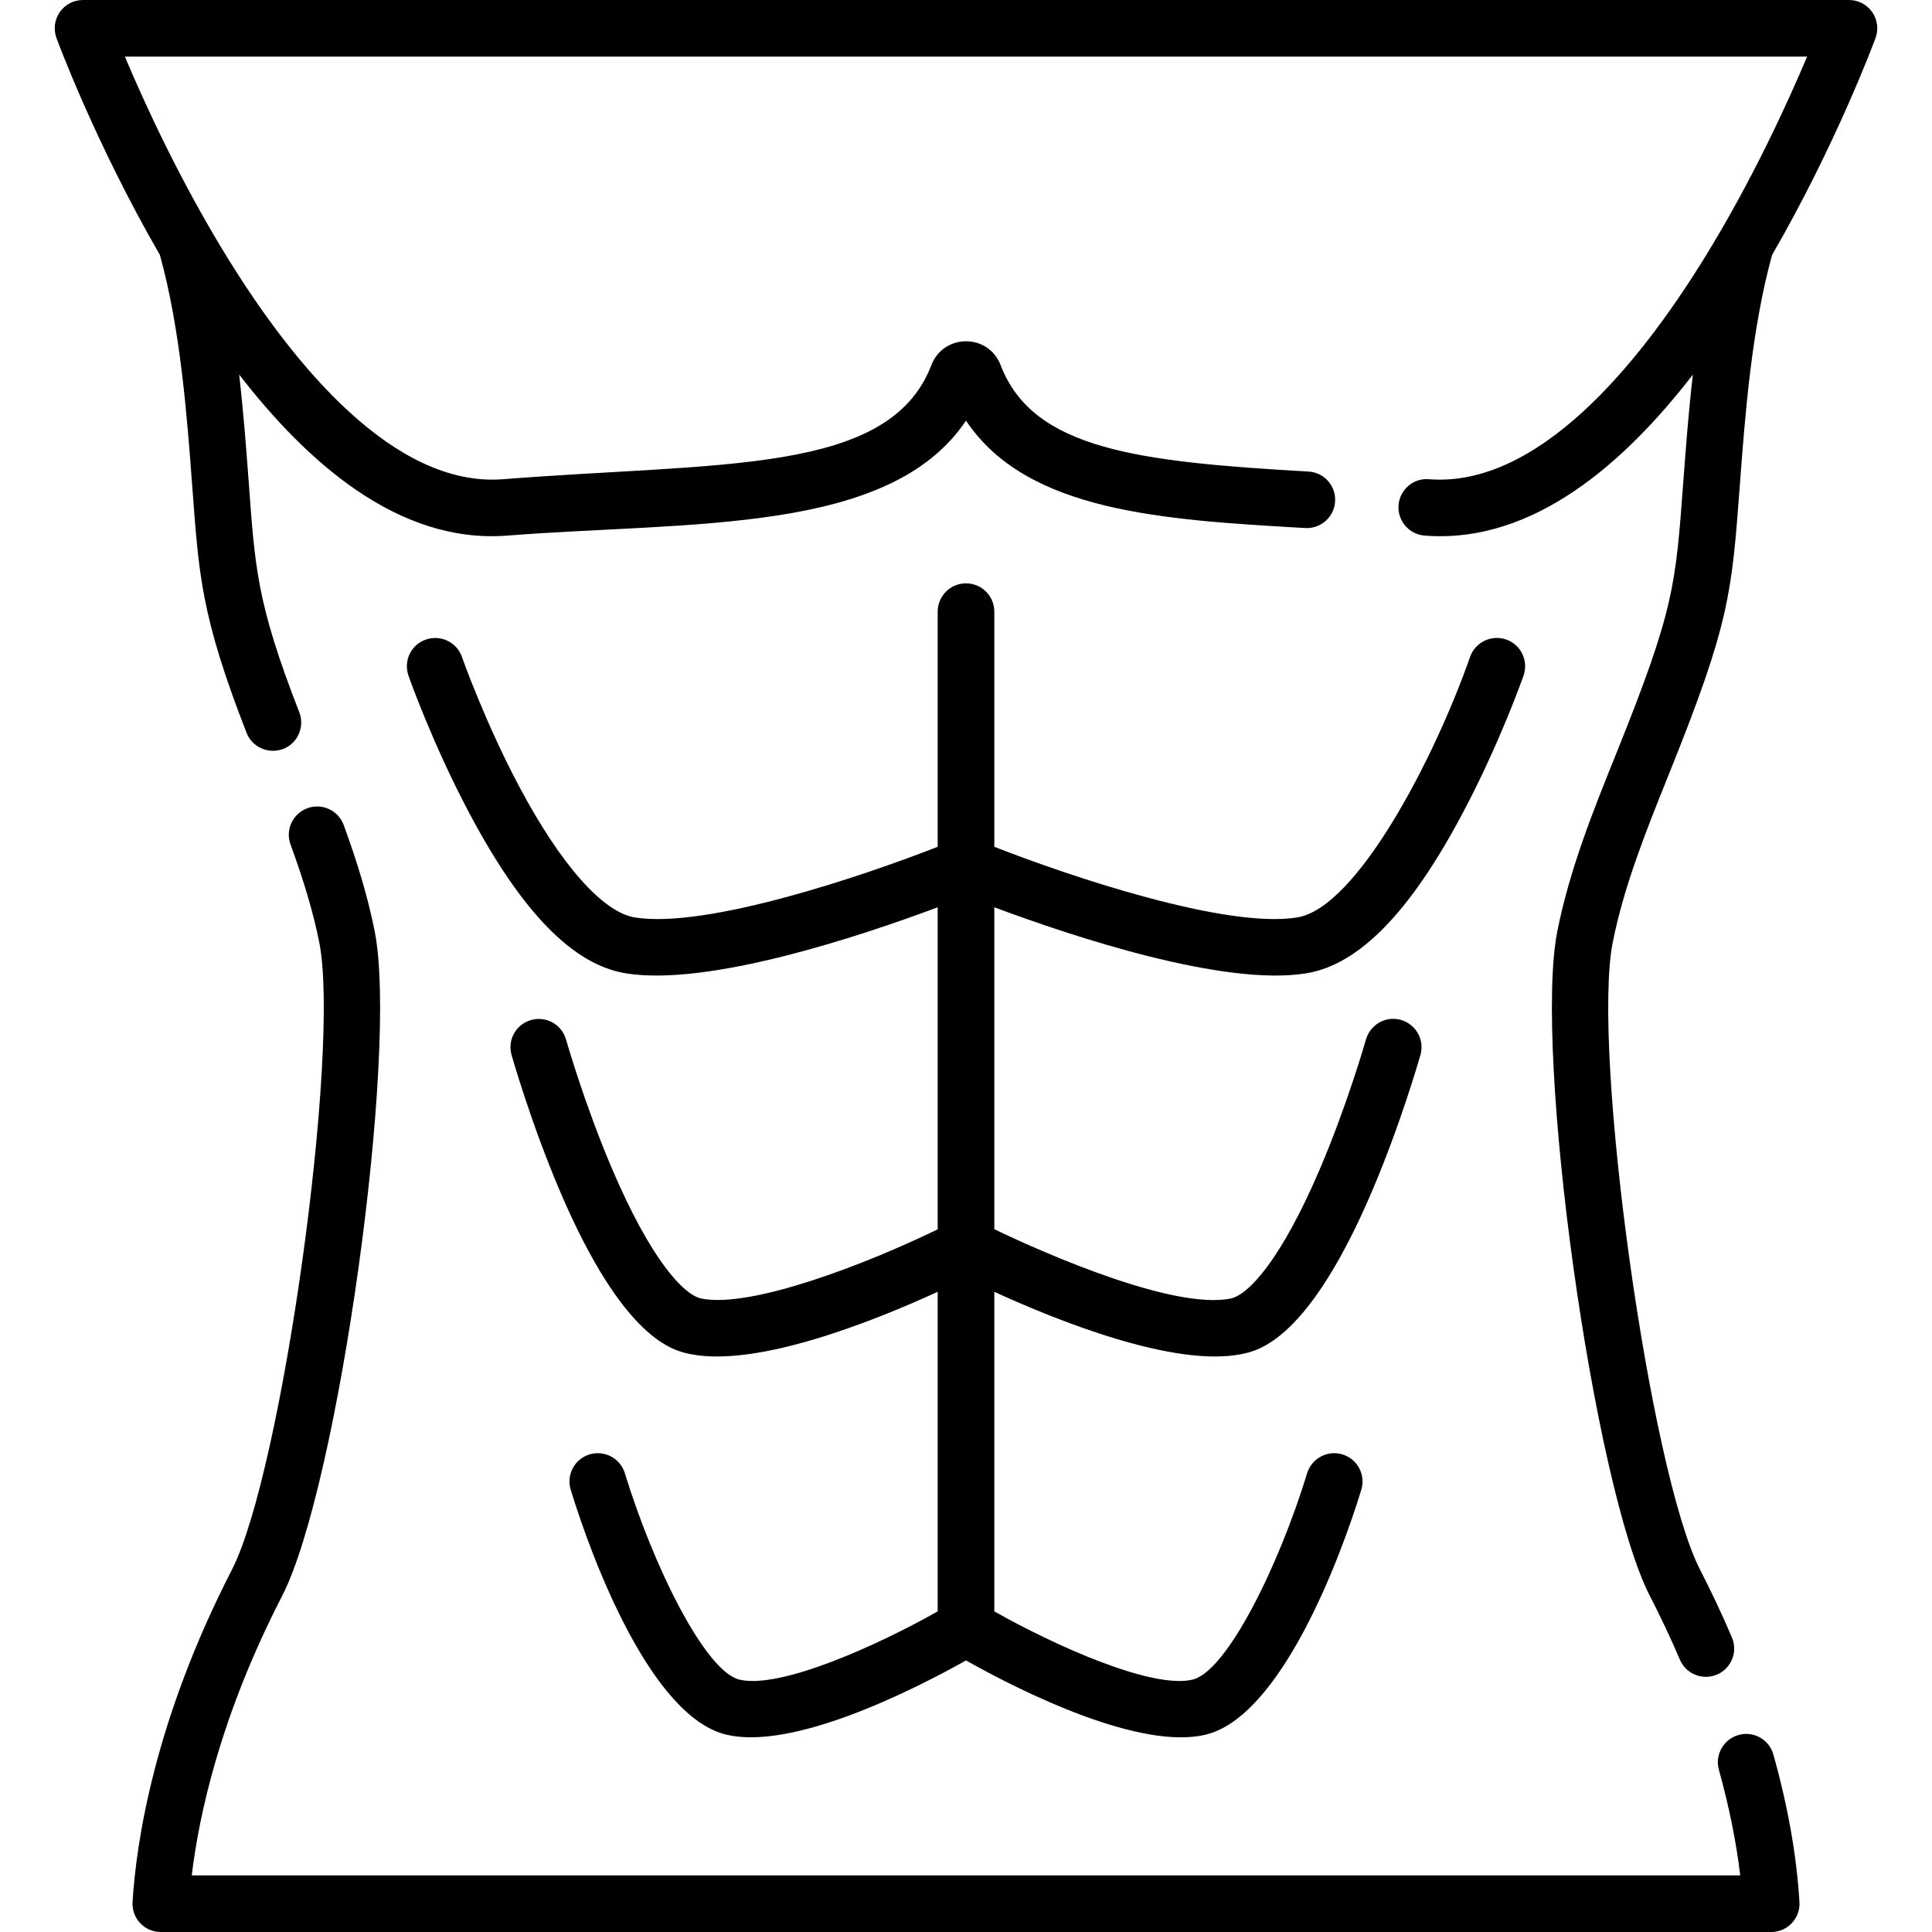
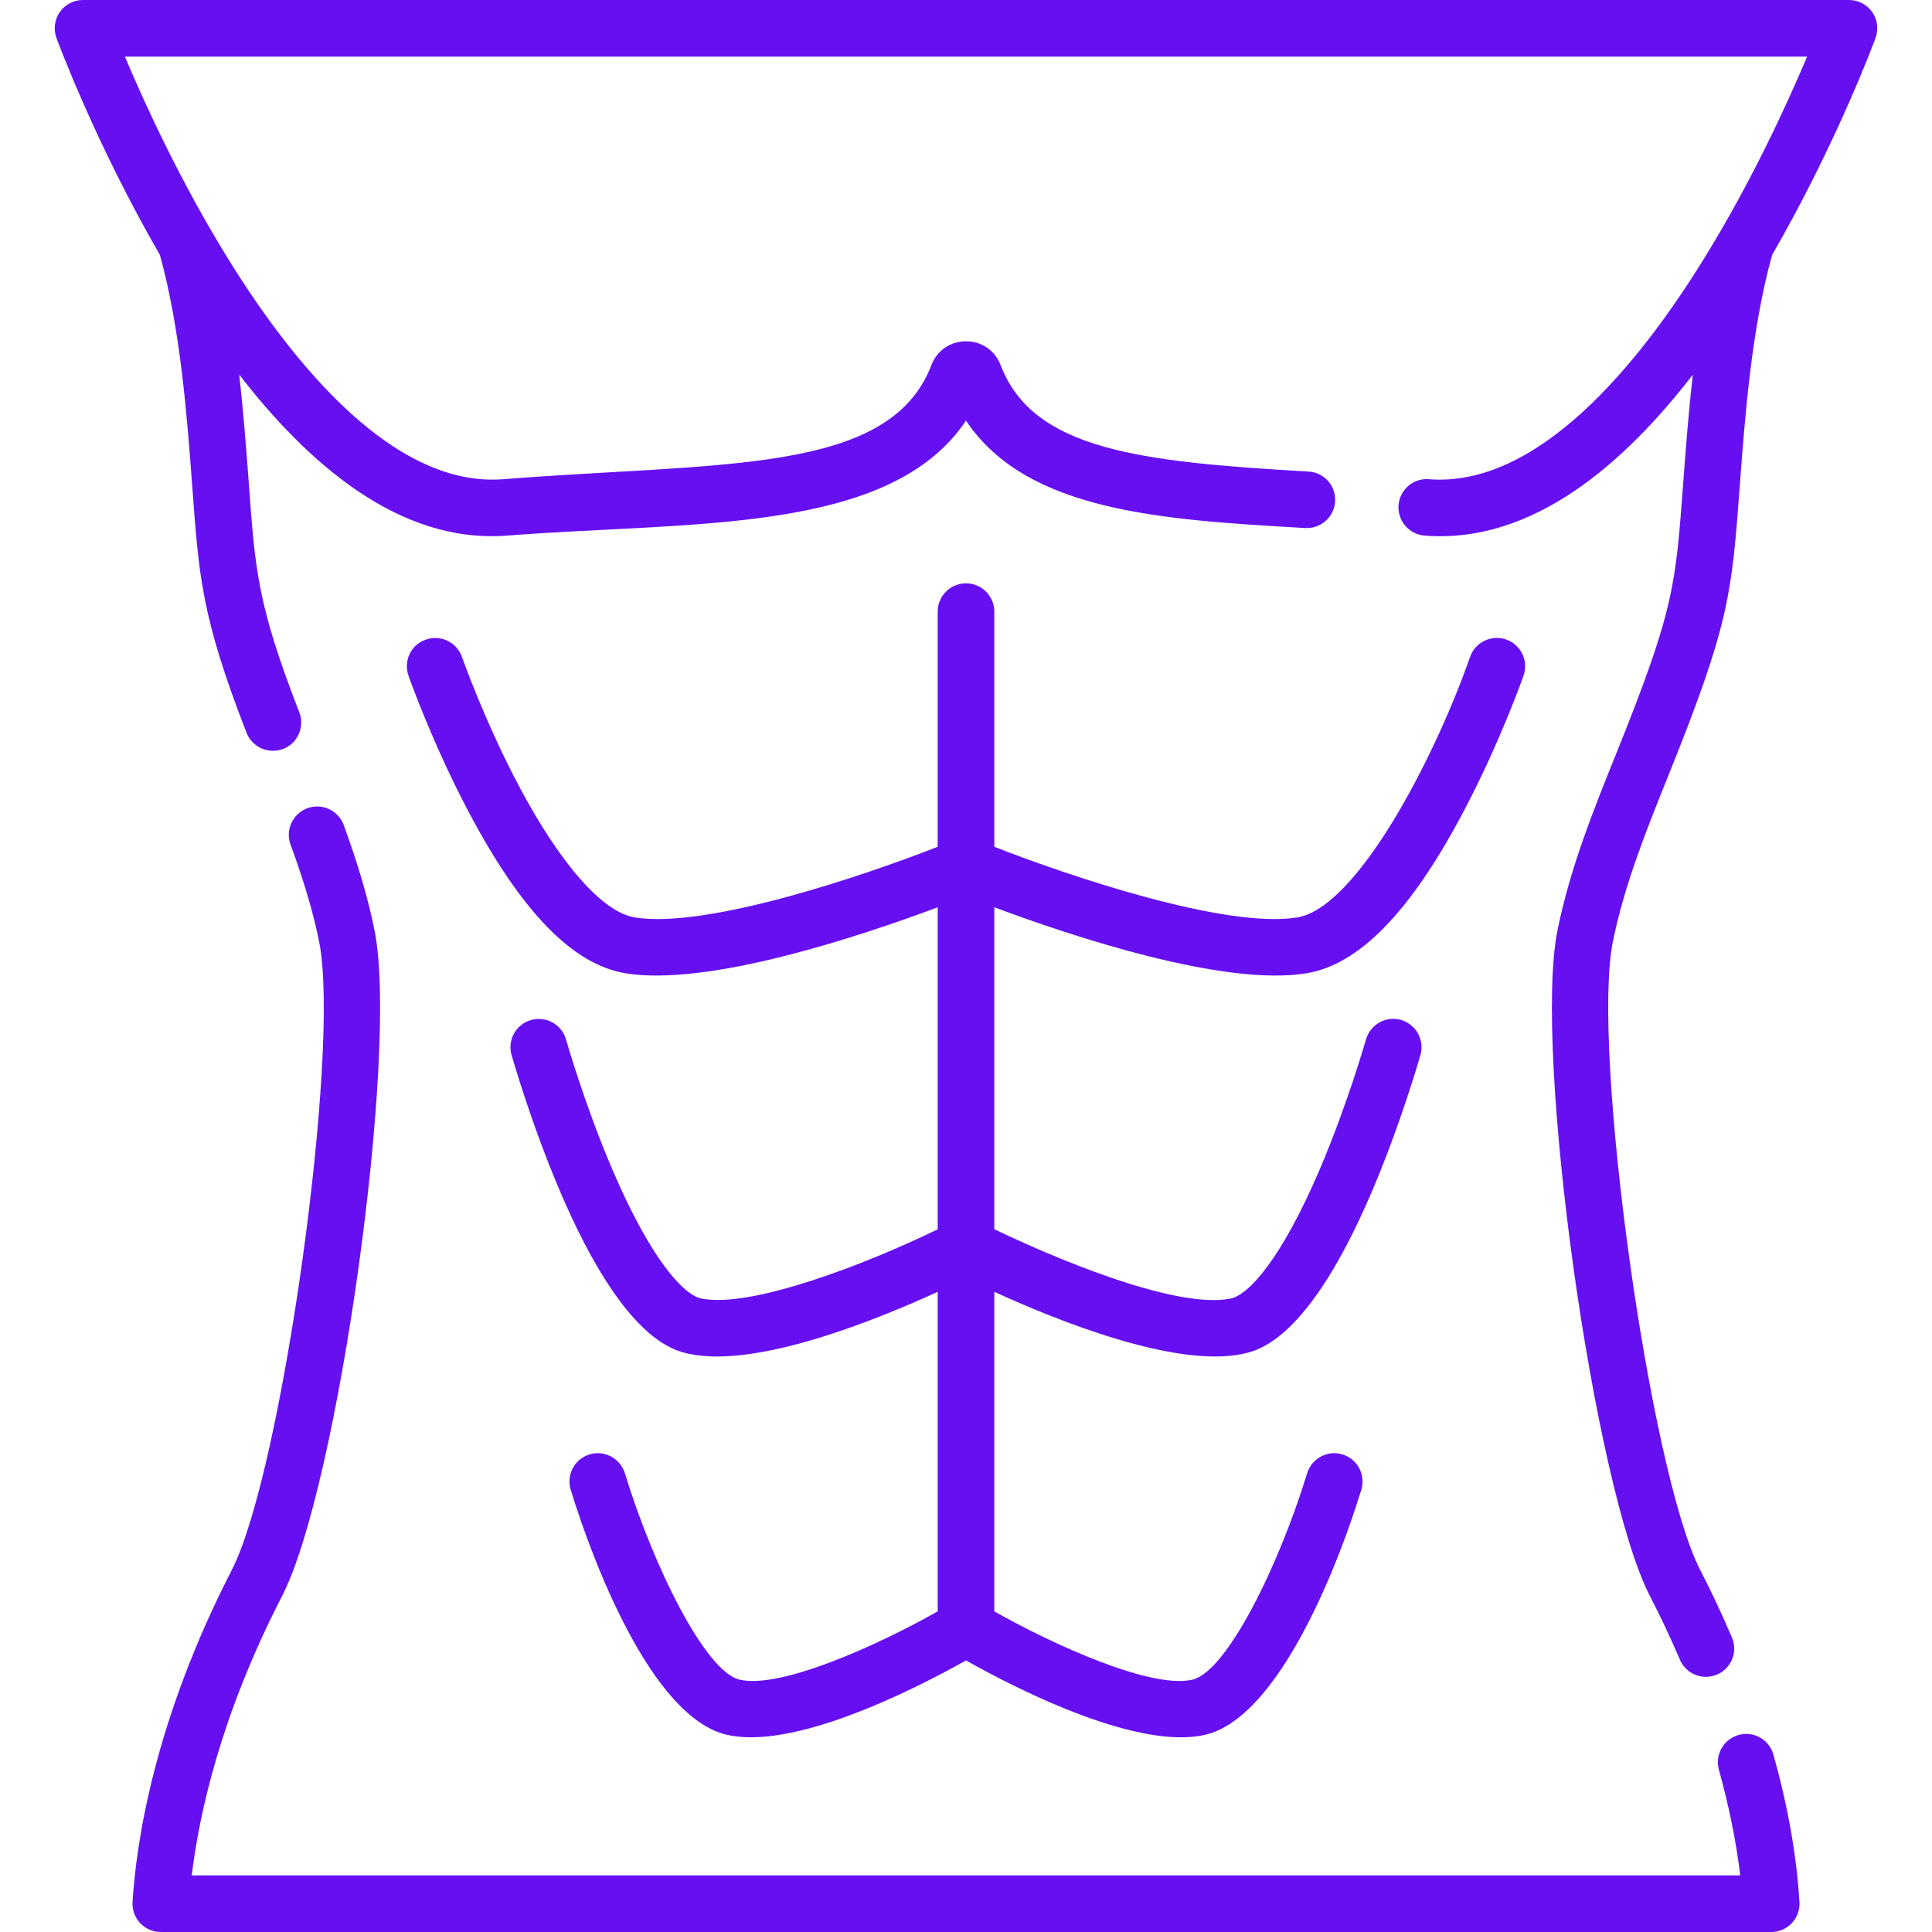
- <svg xmlns="http://www.w3.org/2000/svg" width="64pt" height="64pt" viewBox="0 0 64 64" version="1.1">
-   <g id="surface1">
-     <path style=" stroke:none;fill-rule:nonzero;fill:rgb(0%,0%,0%);fill-opacity:1;" d="M 58.746 58.125 C 58.609 57.625 58.09 57.332 57.594 57.473 C 57.094 57.613 56.801 58.129 56.941 58.629 C 57.273 59.824 57.516 61.016 57.648 62.125 L 6.352 62.125 C 6.594 60.109 7.305 56.828 9.348 52.863 C 11.207 49.246 13.211 34.84 12.41 30.84 C 12.199 29.777 11.871 28.66 11.387 27.332 C 11.207 26.844 10.668 26.594 10.184 26.773 C 9.695 26.953 9.445 27.492 9.625 27.977 C 10.078 29.215 10.379 30.238 10.574 31.207 C 11.289 34.781 9.344 48.773 7.68 52.004 C 5.102 57.02 4.512 61.047 4.391 63.004 C 4.355 63.543 4.785 64 5.324 64 L 58.676 64 C 59.215 64 59.645 63.543 59.609 63.004 C 59.516 61.477 59.227 59.832 58.746 58.125 Z M 58.746 58.125 " />
-     <path style=" stroke:none;fill-rule:nonzero;fill:rgb(0%,0%,0%);fill-opacity:1;" d="M 62.02 0.402 C 61.844 0.148 61.555 0 61.25 0 L 2.75 0 C 2.441 0 2.156 0.148 1.98 0.402 C 1.805 0.652 1.766 0.977 1.871 1.262 C 1.93 1.418 3.18 4.785 5.297 8.445 C 5.98 10.914 6.195 13.781 6.367 16.094 C 6.59 19.035 6.645 20.367 8.168 24.277 C 8.312 24.645 8.668 24.871 9.043 24.871 C 9.156 24.871 9.27 24.852 9.383 24.809 C 9.863 24.621 10.102 24.078 9.914 23.594 C 8.492 19.945 8.449 18.785 8.238 15.953 C 8.156 14.863 8.066 13.652 7.922 12.406 C 10.141 15.277 13.184 18.027 16.809 17.742 C 22.906 17.266 29.465 17.715 32 13.934 C 34.02 16.961 38.512 17.219 43.238 17.492 C 43.754 17.52 44.199 17.125 44.227 16.609 C 44.258 16.094 43.863 15.648 43.344 15.621 C 37.719 15.297 34.223 14.898 33.148 12.098 C 32.965 11.613 32.516 11.305 32 11.305 C 31.484 11.305 31.035 11.613 30.852 12.098 C 29.457 15.734 23.883 15.305 16.664 15.875 C 13.059 16.156 9.742 12.094 7.594 8.633 C 5.984 6.043 4.773 3.387 4.137 1.875 L 59.863 1.875 C 59.227 3.383 58.027 6.023 56.422 8.609 C 54.27 12.082 50.945 16.156 47.336 15.875 C 46.82 15.828 46.371 16.219 46.328 16.734 C 46.289 17.25 46.676 17.703 47.191 17.742 C 50.805 18.027 53.848 15.297 56.078 12.41 C 55.934 13.652 55.844 14.863 55.762 15.953 C 55.504 19.395 55.477 20.156 53.539 24.965 C 52.781 26.844 52 28.785 51.59 30.84 C 50.789 34.84 52.793 49.246 54.652 52.863 C 55.012 53.562 55.348 54.273 55.648 54.977 C 55.801 55.336 56.148 55.547 56.512 55.547 C 56.633 55.547 56.758 55.523 56.879 55.473 C 57.355 55.266 57.578 54.715 57.371 54.242 C 57.055 53.496 56.699 52.742 56.32 52.004 C 54.656 48.777 52.711 34.781 53.426 31.207 C 53.805 29.324 54.52 27.547 55.277 25.664 C 57.309 20.625 57.363 19.664 57.633 16.094 C 57.805 13.785 58.02 10.914 58.703 8.445 C 60.82 4.785 62.07 1.418 62.129 1.262 C 62.234 0.977 62.195 0.652 62.02 0.402 Z M 62.02 0.402 " />
-     <path style=" stroke:none;fill-rule:nonzero;fill:rgb(0%,0%,0%);fill-opacity:1;" d="M 32 19.324 C 31.48 19.324 31.062 19.746 31.062 20.262 L 31.062 28.051 C 28.621 29.008 23.398 30.777 21.027 30.391 C 19.969 30.219 18.574 28.641 17.203 26.062 C 16.059 23.91 15.309 21.781 15.301 21.758 C 15.129 21.27 14.594 21.016 14.105 21.188 C 13.617 21.355 13.359 21.891 13.531 22.379 C 13.562 22.473 14.332 24.645 15.539 26.922 C 17.285 30.219 18.98 31.957 20.727 32.242 C 23.449 32.688 28.465 31.027 31.062 30.055 L 31.062 40.723 C 28.695 41.875 24.879 43.348 23.234 43.016 C 22.641 42.895 21.555 41.711 20.289 38.75 C 19.363 36.59 18.758 34.457 18.75 34.434 C 18.609 33.938 18.09 33.648 17.594 33.789 C 17.094 33.93 16.805 34.445 16.945 34.945 C 16.973 35.035 17.586 37.199 18.555 39.473 C 20.664 44.406 22.316 44.742 22.863 44.855 C 25.098 45.309 28.984 43.746 31.062 42.793 L 31.062 53.379 C 29.051 54.516 25.844 55.957 24.5 55.641 C 23.363 55.375 21.641 51.883 20.699 48.801 C 20.547 48.309 20.023 48.027 19.527 48.18 C 19.031 48.332 18.754 48.855 18.906 49.352 C 19.613 51.664 21.57 56.879 24.07 57.465 C 26.227 57.973 30.066 56.09 32 55.004 C 33.926 56.09 37.773 57.977 39.93 57.465 C 42.418 56.879 44.395 51.645 45.094 49.352 C 45.246 48.855 44.969 48.332 44.473 48.18 C 43.977 48.027 43.453 48.309 43.301 48.801 C 42.359 51.883 40.637 55.375 39.5 55.641 C 38.156 55.957 34.949 54.516 32.938 53.379 L 32.938 42.793 C 35.016 43.746 38.902 45.309 41.137 44.855 C 41.684 44.742 43.336 44.406 45.445 39.473 C 46.414 37.199 47.027 35.035 47.055 34.945 C 47.195 34.445 46.906 33.93 46.406 33.785 C 45.906 33.645 45.391 33.938 45.25 34.434 C 45.242 34.457 44.641 36.574 43.719 38.734 C 42.449 41.707 41.363 42.895 40.766 43.016 C 38.891 43.395 34.656 41.547 32.938 40.719 L 32.938 30.055 C 35.539 31.027 40.551 32.688 43.273 32.242 C 45.02 31.957 46.715 30.219 48.461 26.922 C 49.668 24.645 50.438 22.473 50.469 22.379 C 50.641 21.891 50.383 21.355 49.895 21.184 C 49.406 21.016 48.871 21.27 48.699 21.758 C 47.512 25.148 44.945 30.07 42.973 30.391 C 40.602 30.777 35.379 29.008 32.938 28.051 L 32.938 20.262 C 32.938 19.746 32.52 19.324 32 19.324 Z M 32 19.324 " />
+ <svg xmlns="http://www.w3.org/2000/svg" width="64pt" height="64pt" viewBox="0 0 64 64" version="1.1" id="svg67">
+   <defs id="defs71" />
+   <g id="surface1" style="fill:#6610f2;fill-opacity:1;">
+     <path style="stroke:none;fill-rule:nonzero;fill:#6610f2;fill-opacity:1" d="M 58.746 58.125 C 58.609 57.625 58.09 57.332 57.594 57.473 C 57.094 57.613 56.801 58.129 56.941 58.629 C 57.273 59.824 57.516 61.016 57.648 62.125 L 6.352 62.125 C 6.594 60.109 7.305 56.828 9.348 52.863 C 11.207 49.246 13.211 34.84 12.41 30.84 C 12.199 29.777 11.871 28.66 11.387 27.332 C 11.207 26.844 10.668 26.594 10.184 26.773 C 9.695 26.953 9.445 27.492 9.625 27.977 C 10.078 29.215 10.379 30.238 10.574 31.207 C 11.289 34.781 9.344 48.773 7.68 52.004 C 5.102 57.02 4.512 61.047 4.391 63.004 C 4.355 63.543 4.785 64 5.324 64 L 58.676 64 C 59.215 64 59.645 63.543 59.609 63.004 C 59.516 61.477 59.227 59.832 58.746 58.125 Z M 58.746 58.125 " id="path60" />
+     <path style="stroke:none;fill-rule:nonzero;fill:#6610f2;fill-opacity:1" d="M 62.02 0.402 C 61.844 0.148 61.555 0 61.25 0 L 2.75 0 C 2.441 0 2.156 0.148 1.98 0.402 C 1.805 0.652 1.766 0.977 1.871 1.262 C 1.93 1.418 3.18 4.785 5.297 8.445 C 5.98 10.914 6.195 13.781 6.367 16.094 C 6.59 19.035 6.645 20.367 8.168 24.277 C 8.312 24.645 8.668 24.871 9.043 24.871 C 9.156 24.871 9.27 24.852 9.383 24.809 C 9.863 24.621 10.102 24.078 9.914 23.594 C 8.492 19.945 8.449 18.785 8.238 15.953 C 8.156 14.863 8.066 13.652 7.922 12.406 C 10.141 15.277 13.184 18.027 16.809 17.742 C 22.906 17.266 29.465 17.715 32 13.934 C 34.02 16.961 38.512 17.219 43.238 17.492 C 43.754 17.52 44.199 17.125 44.227 16.609 C 44.258 16.094 43.863 15.648 43.344 15.621 C 37.719 15.297 34.223 14.898 33.148 12.098 C 32.965 11.613 32.516 11.305 32 11.305 C 31.484 11.305 31.035 11.613 30.852 12.098 C 29.457 15.734 23.883 15.305 16.664 15.875 C 13.059 16.156 9.742 12.094 7.594 8.633 C 5.984 6.043 4.773 3.387 4.137 1.875 L 59.863 1.875 C 59.227 3.383 58.027 6.023 56.422 8.609 C 54.27 12.082 50.945 16.156 47.336 15.875 C 46.82 15.828 46.371 16.219 46.328 16.734 C 46.289 17.25 46.676 17.703 47.191 17.742 C 50.805 18.027 53.848 15.297 56.078 12.41 C 55.934 13.652 55.844 14.863 55.762 15.953 C 55.504 19.395 55.477 20.156 53.539 24.965 C 52.781 26.844 52 28.785 51.59 30.84 C 50.789 34.84 52.793 49.246 54.652 52.863 C 55.012 53.562 55.348 54.273 55.648 54.977 C 55.801 55.336 56.148 55.547 56.512 55.547 C 56.633 55.547 56.758 55.523 56.879 55.473 C 57.355 55.266 57.578 54.715 57.371 54.242 C 57.055 53.496 56.699 52.742 56.32 52.004 C 54.656 48.777 52.711 34.781 53.426 31.207 C 53.805 29.324 54.52 27.547 55.277 25.664 C 57.309 20.625 57.363 19.664 57.633 16.094 C 57.805 13.785 58.02 10.914 58.703 8.445 C 60.82 4.785 62.07 1.418 62.129 1.262 C 62.234 0.977 62.195 0.652 62.02 0.402 Z M 62.02 0.402 " id="path62" />
+     <path style="stroke:none;fill-rule:nonzero;fill:#6610f2;fill-opacity:1" d="M 32 19.324 C 31.48 19.324 31.062 19.746 31.062 20.262 L 31.062 28.051 C 28.621 29.008 23.398 30.777 21.027 30.391 C 19.969 30.219 18.574 28.641 17.203 26.062 C 16.059 23.91 15.309 21.781 15.301 21.758 C 15.129 21.27 14.594 21.016 14.105 21.188 C 13.617 21.355 13.359 21.891 13.531 22.379 C 13.562 22.473 14.332 24.645 15.539 26.922 C 17.285 30.219 18.98 31.957 20.727 32.242 C 23.449 32.688 28.465 31.027 31.062 30.055 L 31.062 40.723 C 28.695 41.875 24.879 43.348 23.234 43.016 C 22.641 42.895 21.555 41.711 20.289 38.75 C 19.363 36.59 18.758 34.457 18.75 34.434 C 18.609 33.938 18.09 33.648 17.594 33.789 C 17.094 33.93 16.805 34.445 16.945 34.945 C 16.973 35.035 17.586 37.199 18.555 39.473 C 20.664 44.406 22.316 44.742 22.863 44.855 C 25.098 45.309 28.984 43.746 31.062 42.793 L 31.062 53.379 C 29.051 54.516 25.844 55.957 24.5 55.641 C 23.363 55.375 21.641 51.883 20.699 48.801 C 20.547 48.309 20.023 48.027 19.527 48.18 C 19.031 48.332 18.754 48.855 18.906 49.352 C 19.613 51.664 21.57 56.879 24.07 57.465 C 26.227 57.973 30.066 56.09 32 55.004 C 33.926 56.09 37.773 57.977 39.93 57.465 C 42.418 56.879 44.395 51.645 45.094 49.352 C 45.246 48.855 44.969 48.332 44.473 48.18 C 43.977 48.027 43.453 48.309 43.301 48.801 C 42.359 51.883 40.637 55.375 39.5 55.641 C 38.156 55.957 34.949 54.516 32.938 53.379 L 32.938 42.793 C 35.016 43.746 38.902 45.309 41.137 44.855 C 41.684 44.742 43.336 44.406 45.445 39.473 C 46.414 37.199 47.027 35.035 47.055 34.945 C 47.195 34.445 46.906 33.93 46.406 33.785 C 45.906 33.645 45.391 33.938 45.25 34.434 C 45.242 34.457 44.641 36.574 43.719 38.734 C 42.449 41.707 41.363 42.895 40.766 43.016 C 38.891 43.395 34.656 41.547 32.938 40.719 L 32.938 30.055 C 35.539 31.027 40.551 32.688 43.273 32.242 C 45.02 31.957 46.715 30.219 48.461 26.922 C 49.668 24.645 50.438 22.473 50.469 22.379 C 50.641 21.891 50.383 21.355 49.895 21.184 C 49.406 21.016 48.871 21.27 48.699 21.758 C 47.512 25.148 44.945 30.07 42.973 30.391 C 40.602 30.777 35.379 29.008 32.938 28.051 L 32.938 20.262 C 32.938 19.746 32.52 19.324 32 19.324 Z M 32 19.324 " id="path64" />
  </g>
</svg>
